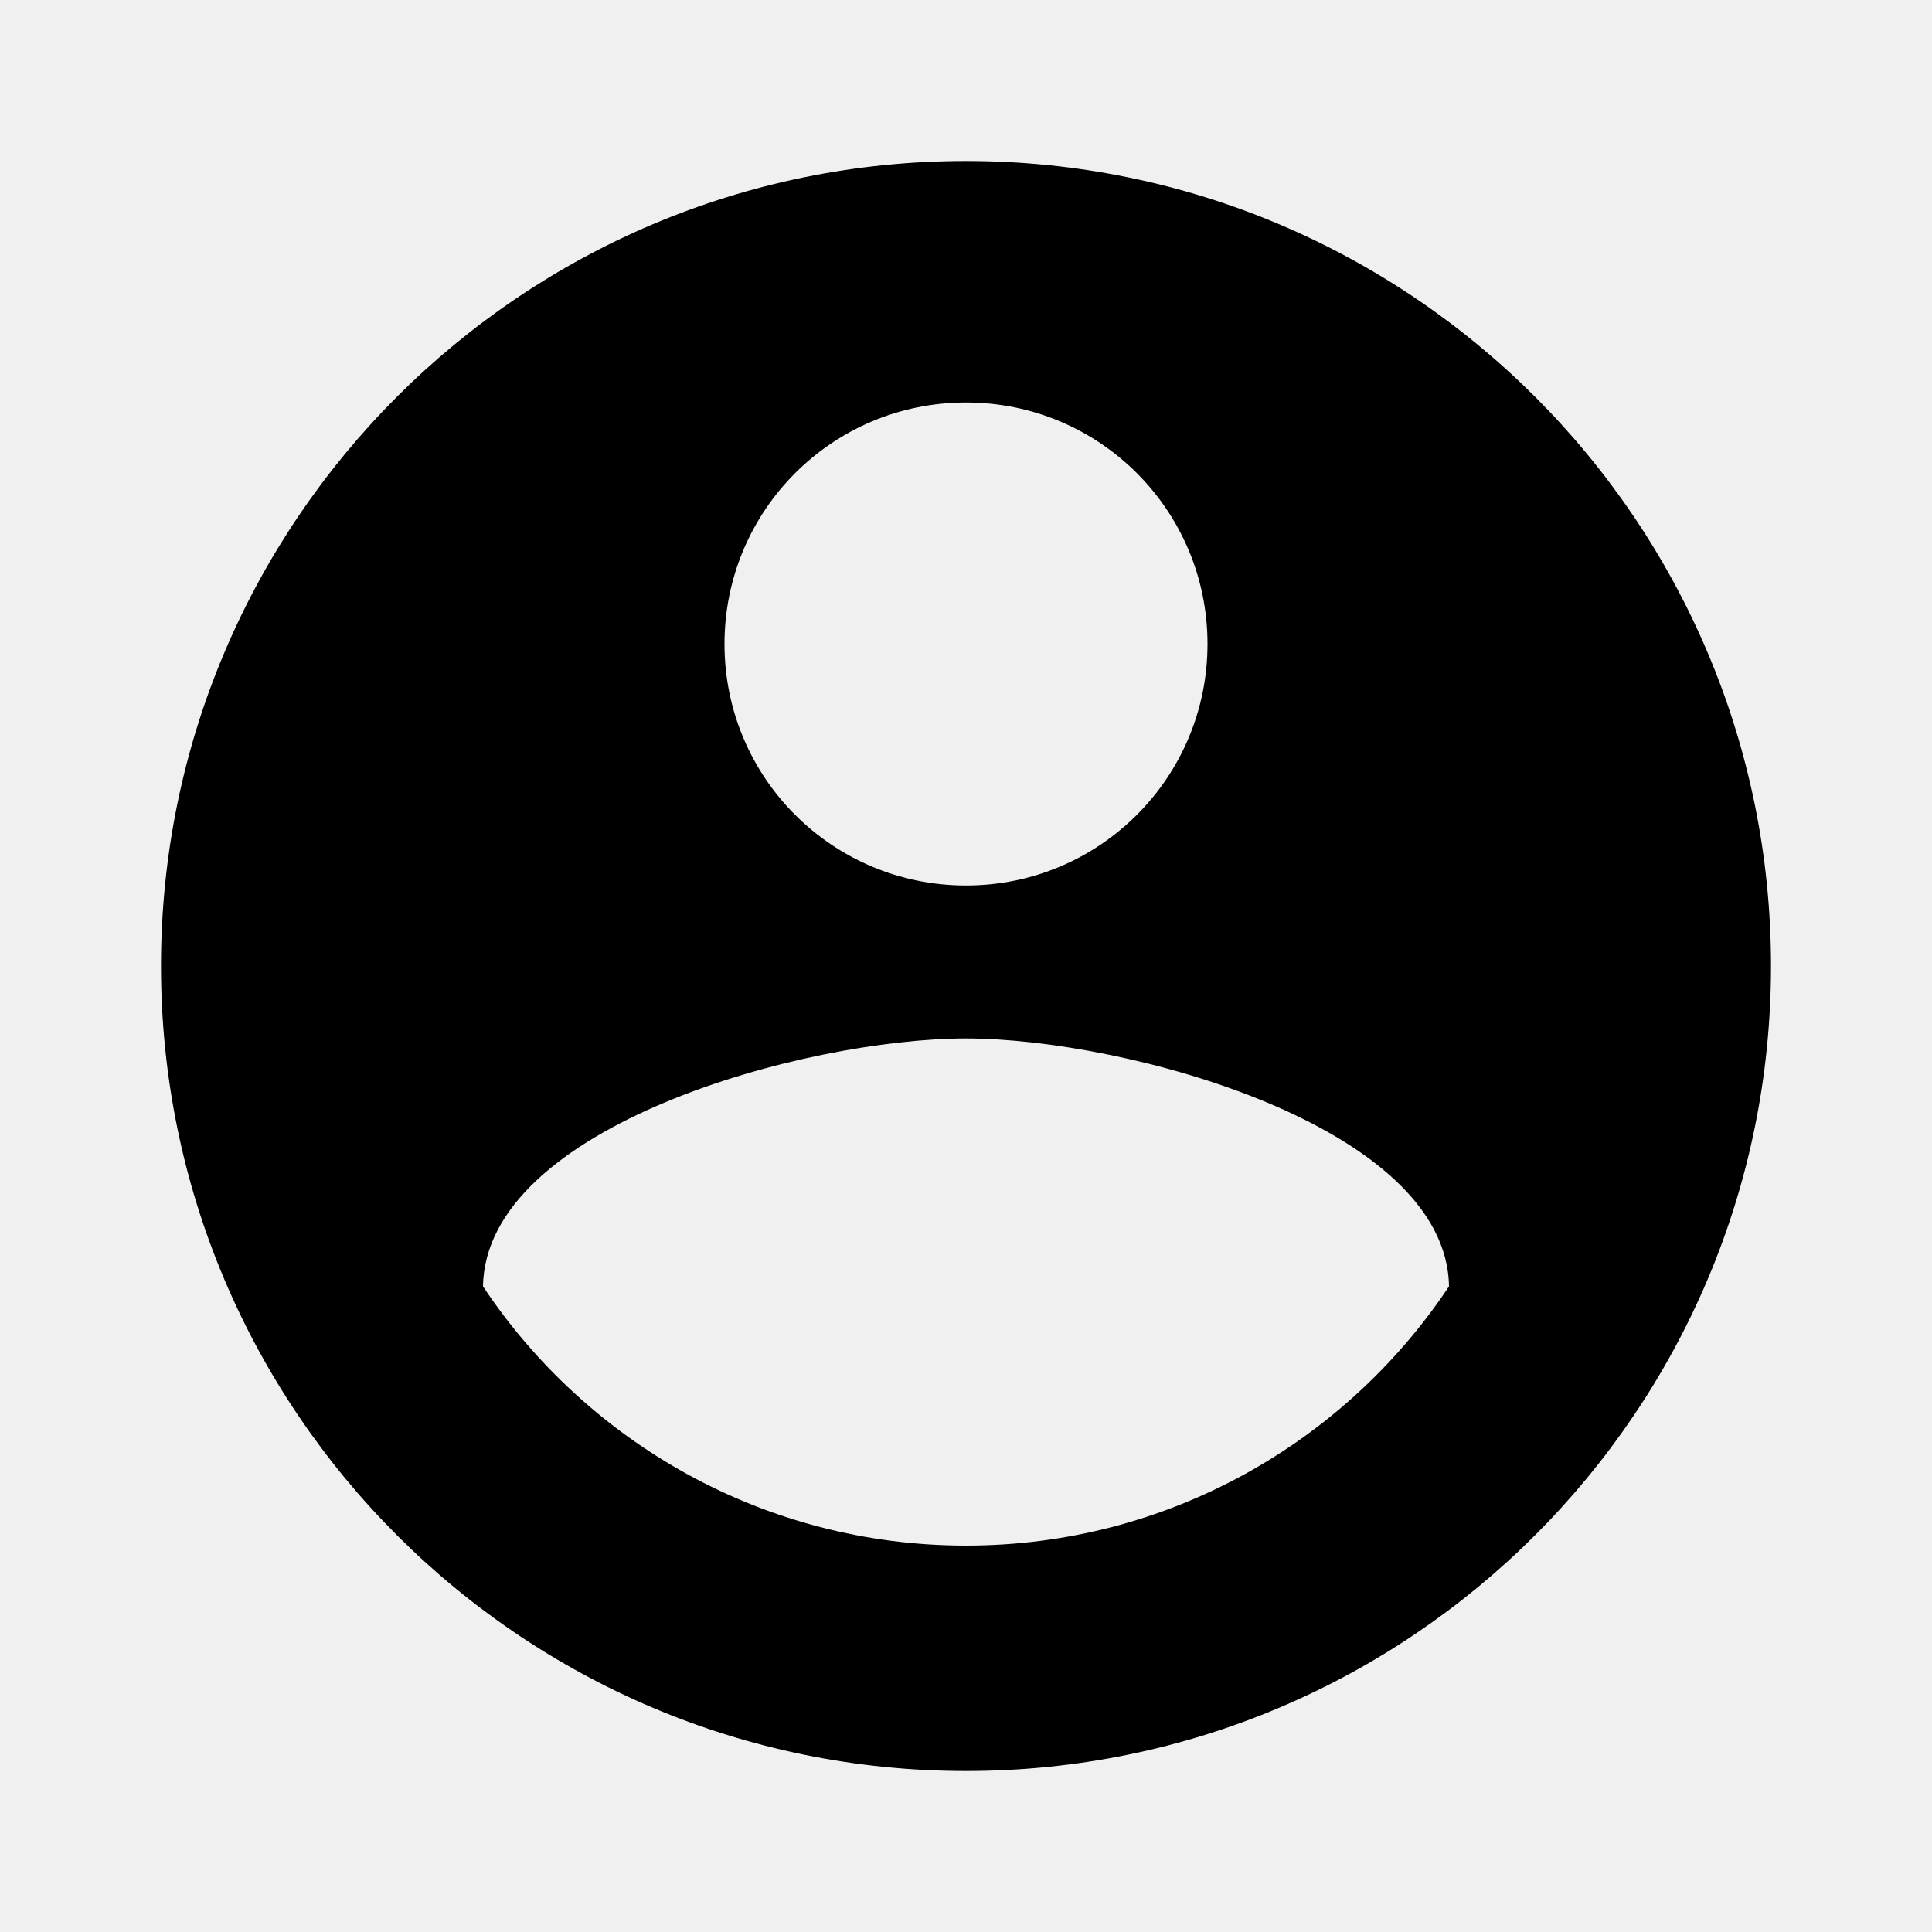
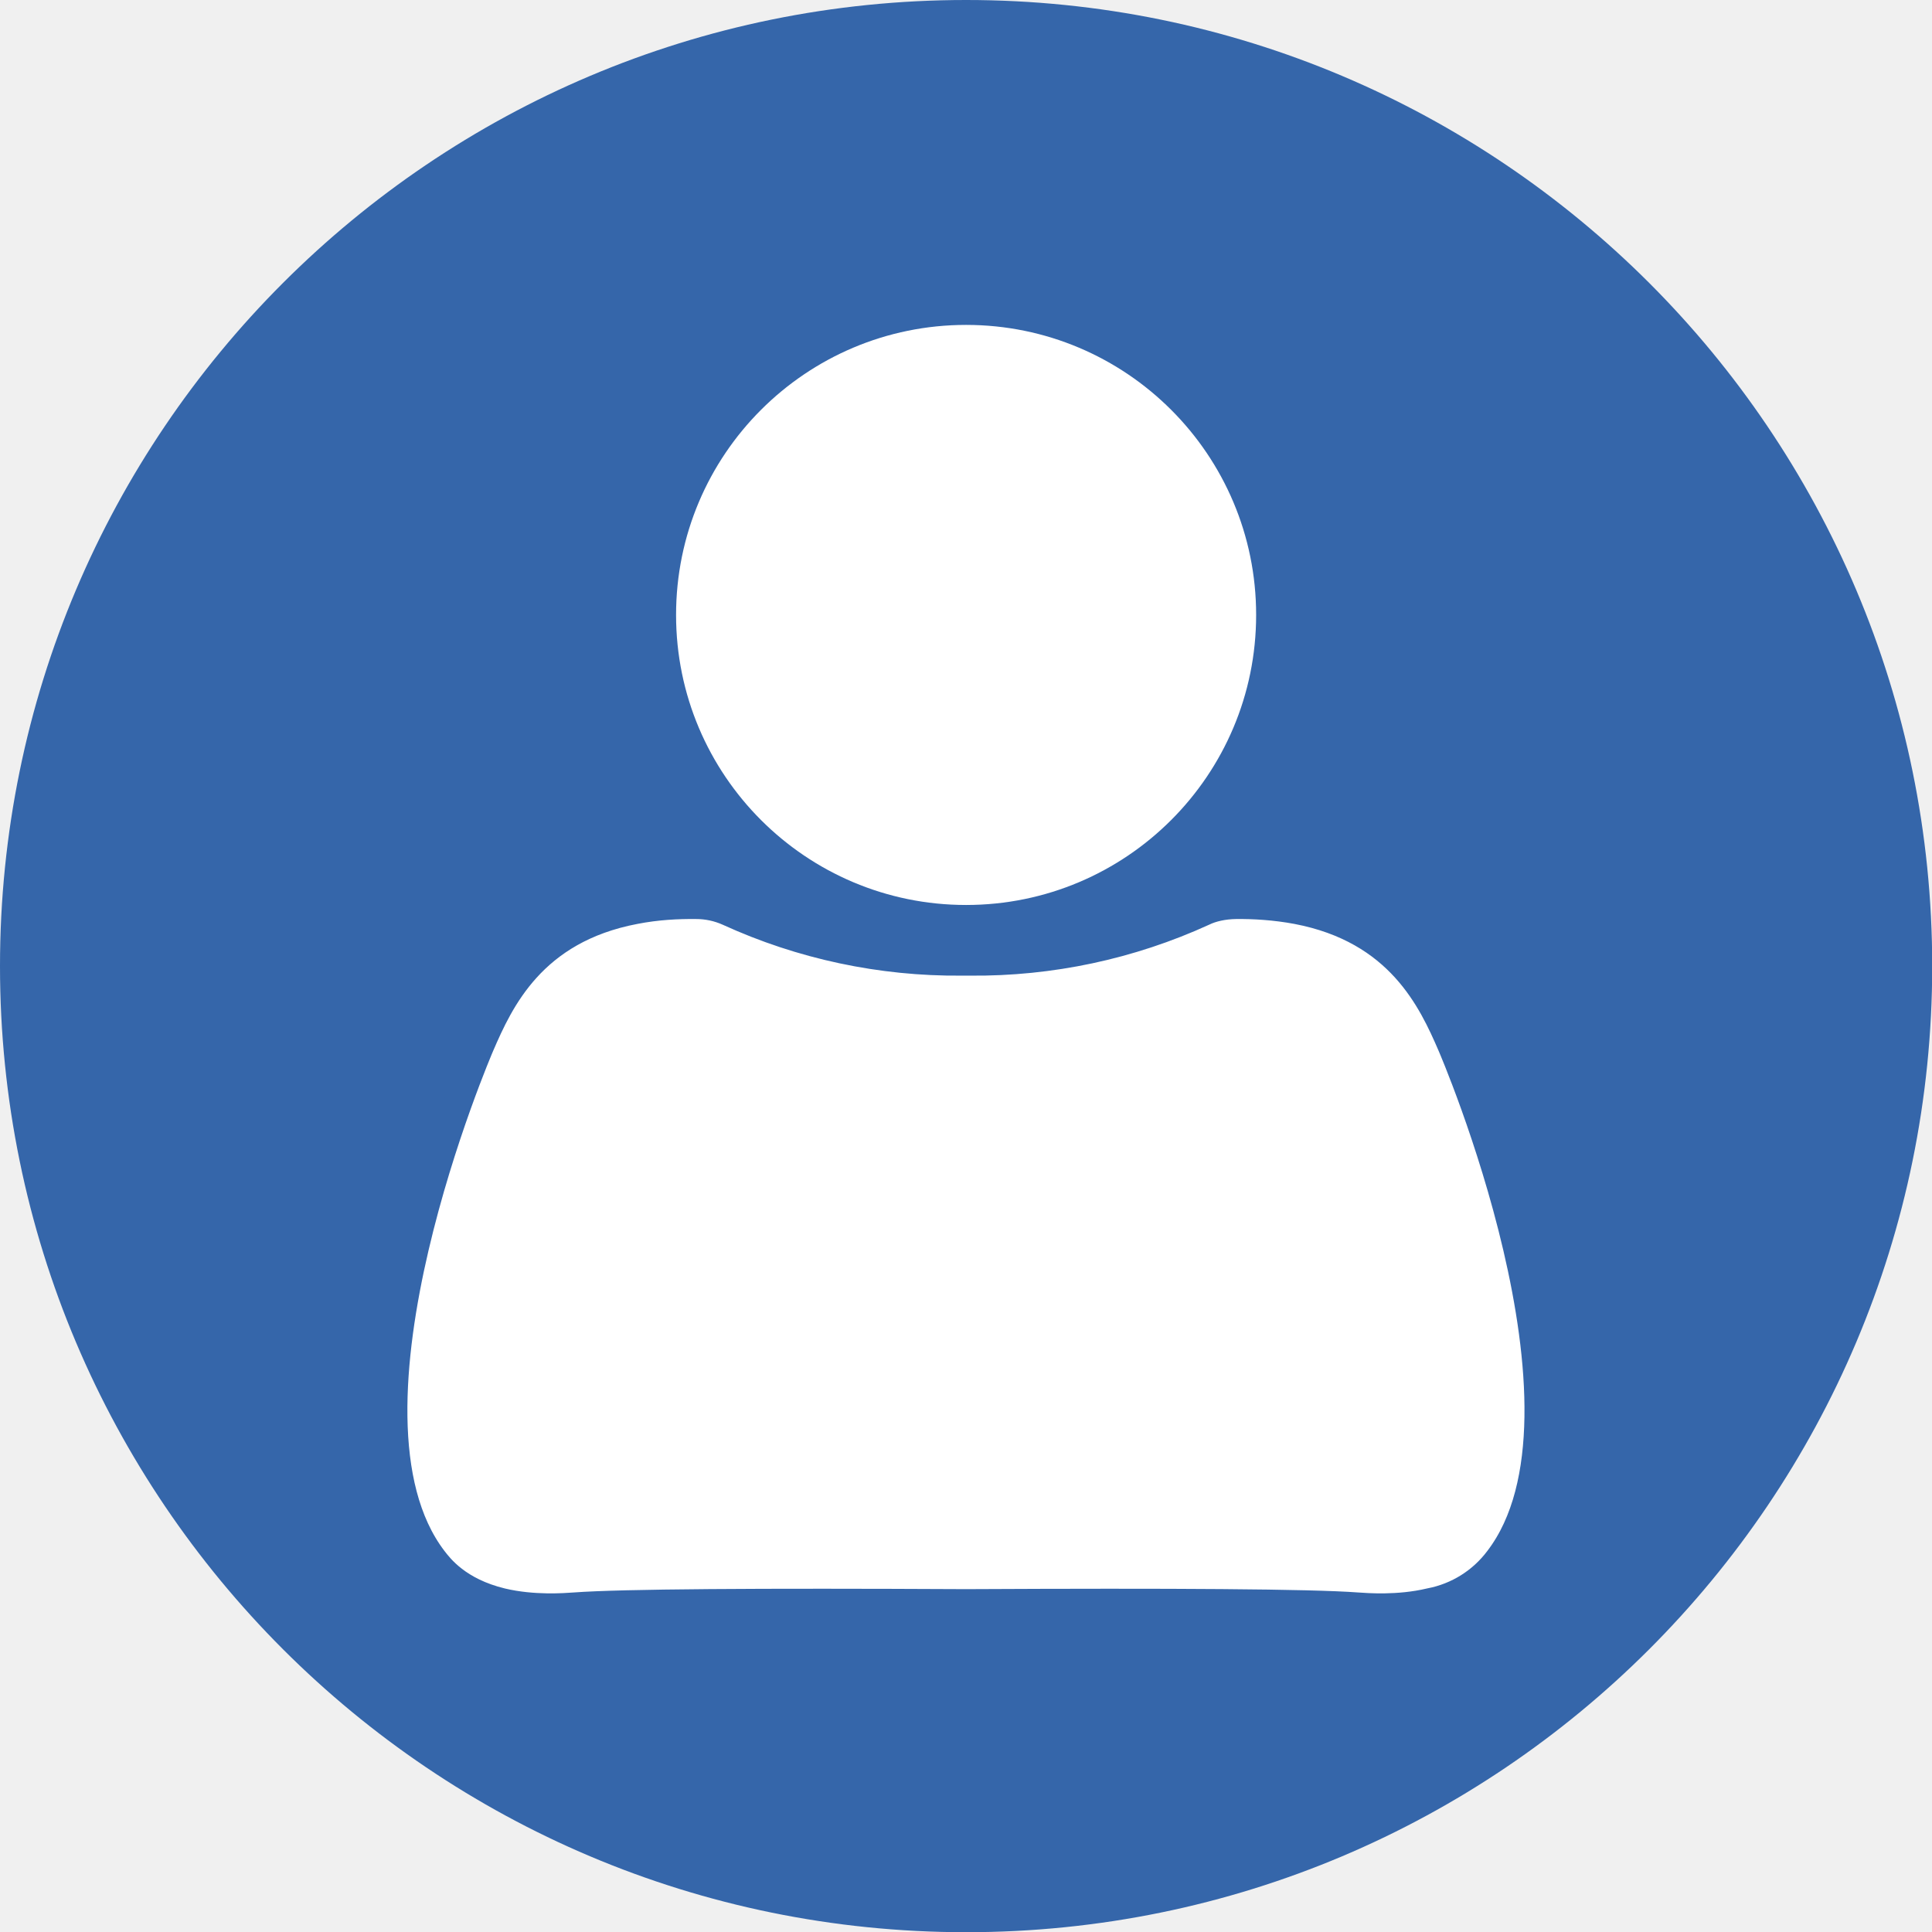
- <svg xmlns="http://www.w3.org/2000/svg" viewBox="0 0 24 24" fill="black" width="18px" height="18px">
-   <path d="M12 2C6.48 2 2 6.48 2 12s4.48 10 10 10 10-4.48 10-10S17.52 2 12 2zm0 3c1.66 0 3 1.34 3 3s-1.34 3-3 3-3-1.34-3-3 1.34-3 3-3zm0 14.2c-2.5 0-4.71-1.28-6-3.22.03-1.99 4-3.08 6-3.08 1.99 0 5.97 1.09 6 3.08-1.29 1.94-3.5 3.22-6 3.22z" />
-   <path d="M0 0h24v24H0z" fill="none" />
+ <svg xmlns="http://www.w3.org/2000/svg" viewBox="0 0 94.19 94.19">
+   <circle cx="47.1" cy="47.1" r="47.1" fill="#3566aa" />
+   <g fill="#fff">
+     <circle cx="47.1" cy="29.98" r="14.14" />
+     <path d="M70.77 50.97c-.95-2.2-2.54-5.65-7.54-6.6-1.07-.2-2.11-.26-2.98-.25-.6.01-1.16.13-1.59.34a26.73 26.73 0 01-11.36 2.42h-.42a26.78 26.78 0 01-11.36-2.42 3.84 3.84 0 00-1.59-.34c-.87-.01-1.91.04-2.98.25-5.01.95-6.59 4.4-7.54 6.6 0 0-7.73 17.89-2.3 25.04.33.43 1.2 1.58 3.35 2.1 1.56.37 3.11.24 3.56.21 2.29-.17 8.91-.21 19.07-.16 10.16-.05 16.78-.01 19.07.16.45.03 2 .16 3.56-.21a5.44 5.44 0 003.35-2.1c5.44-7.15-2.3-25.04-2.3-25.04z" stroke="#3566aa" stroke-width="1.37" stroke-miterlimit="10" />
+   </g>
</svg>
